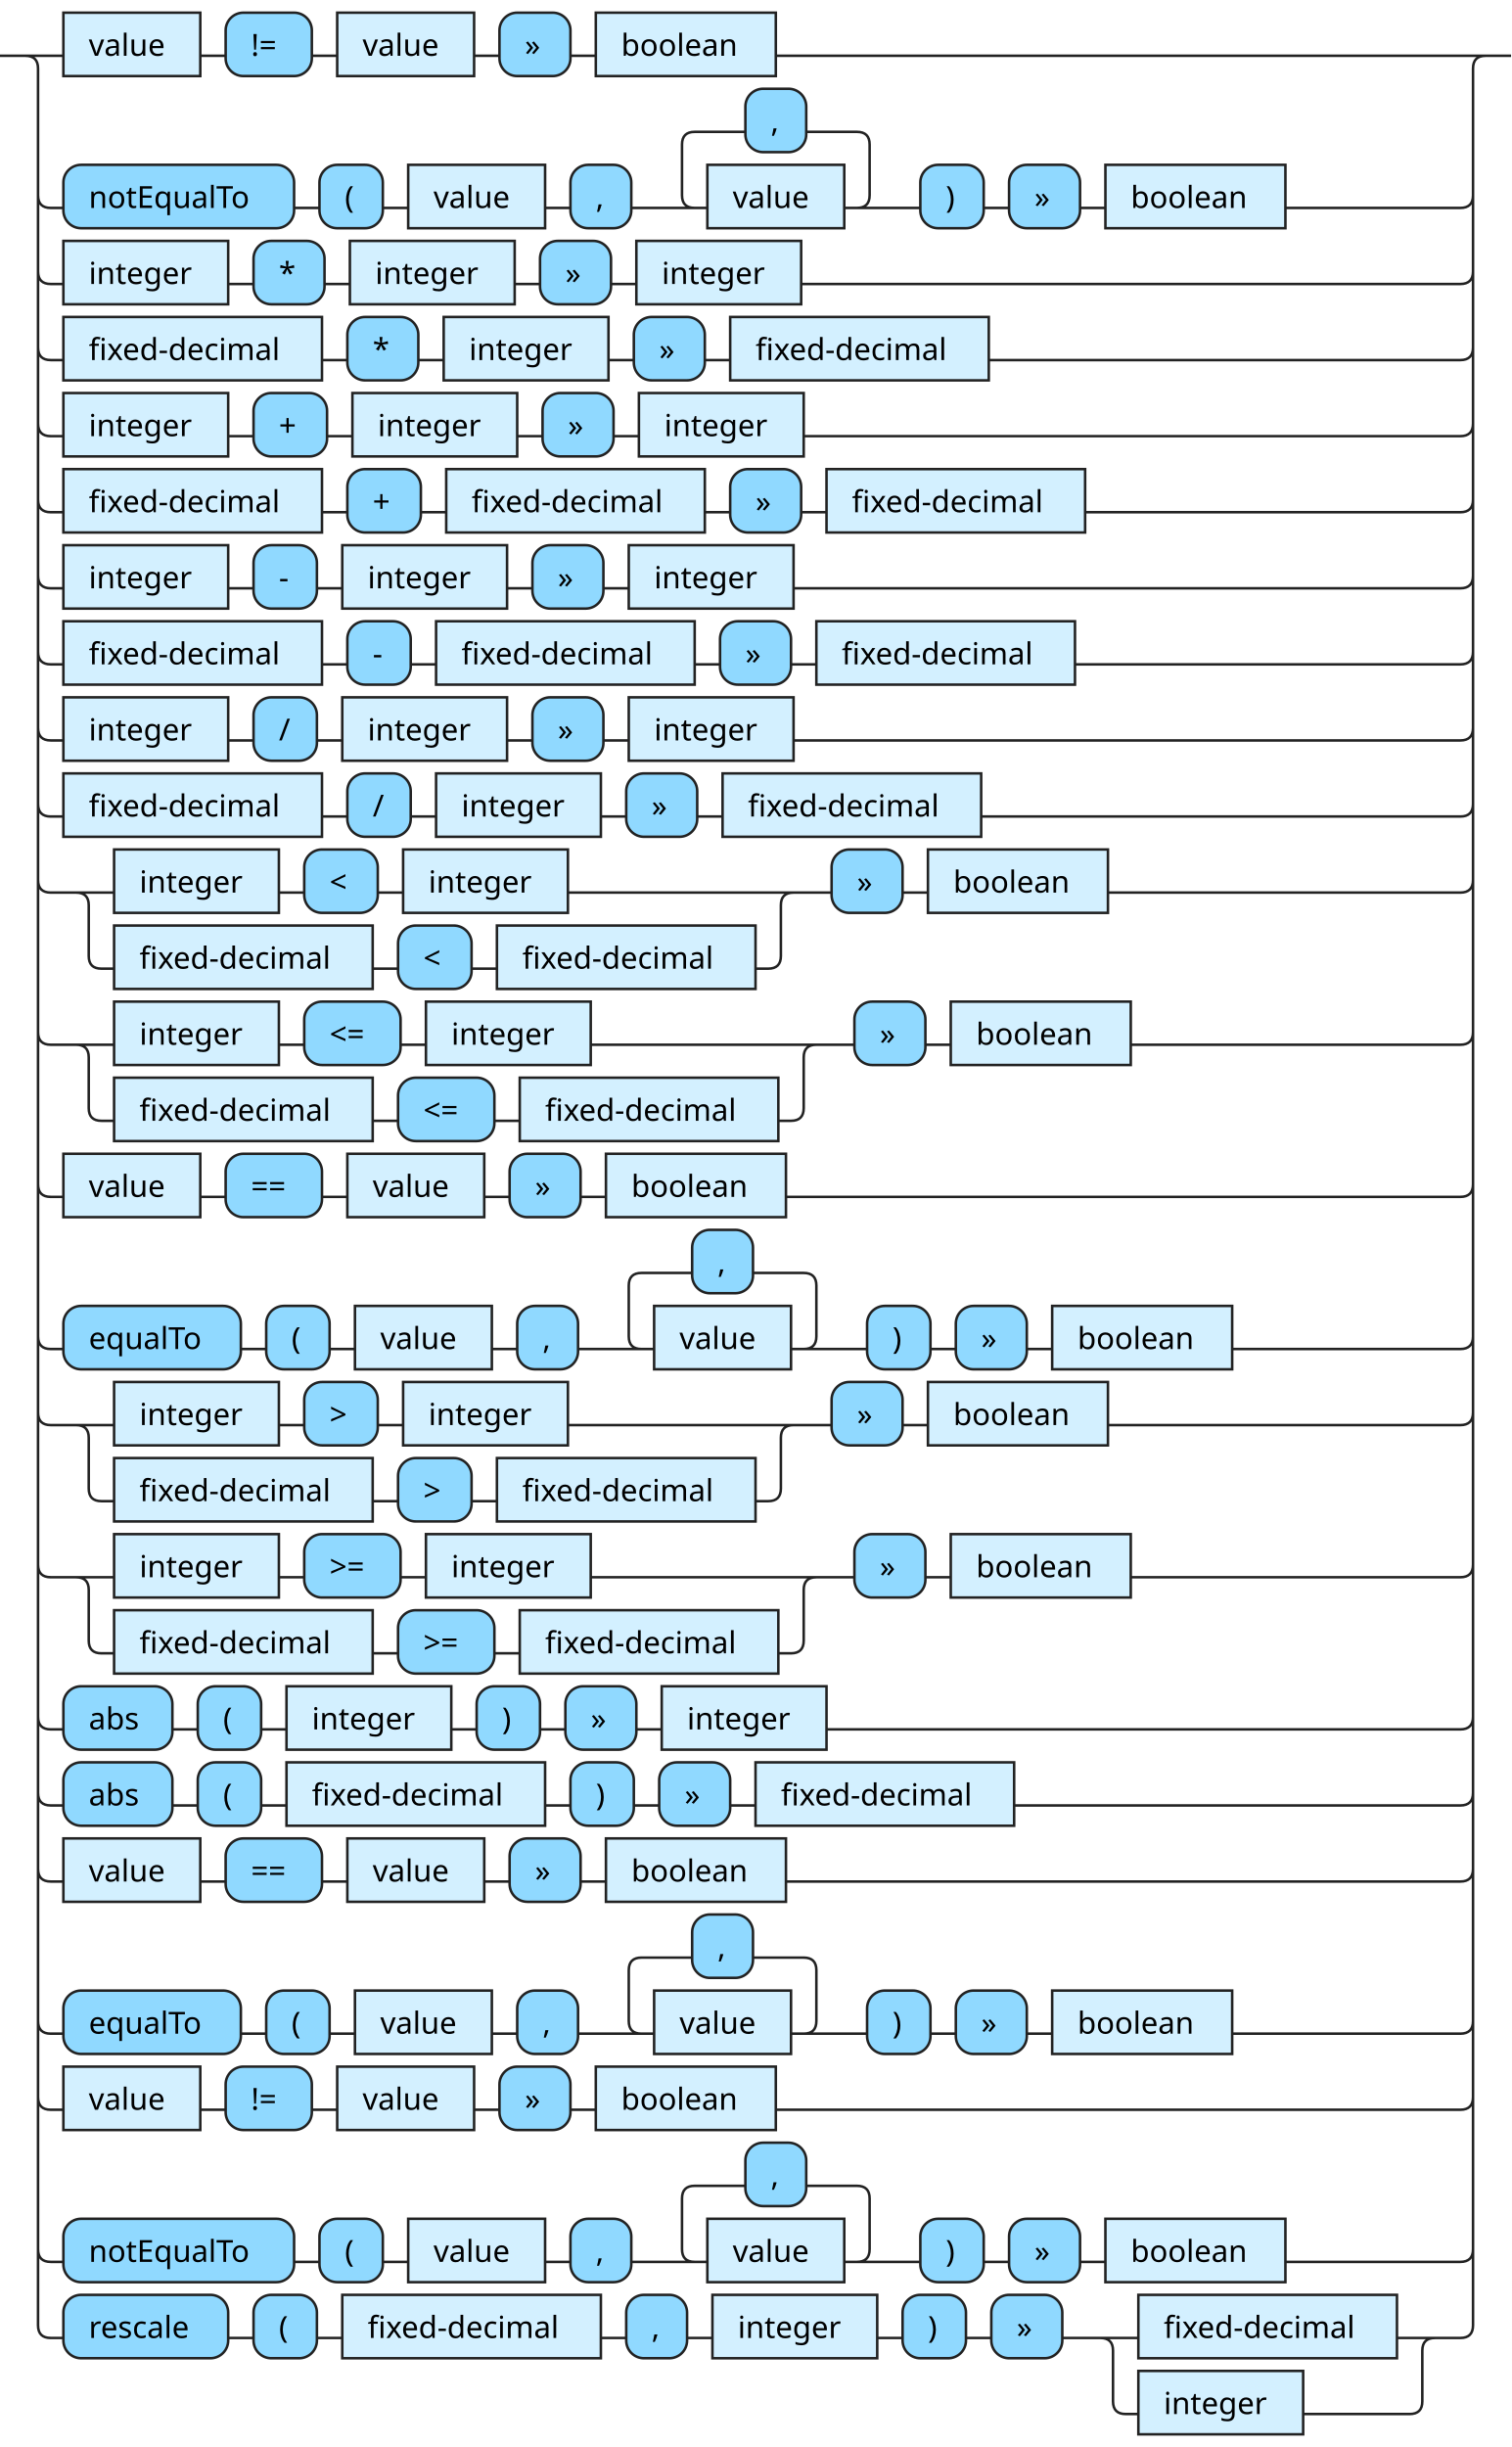
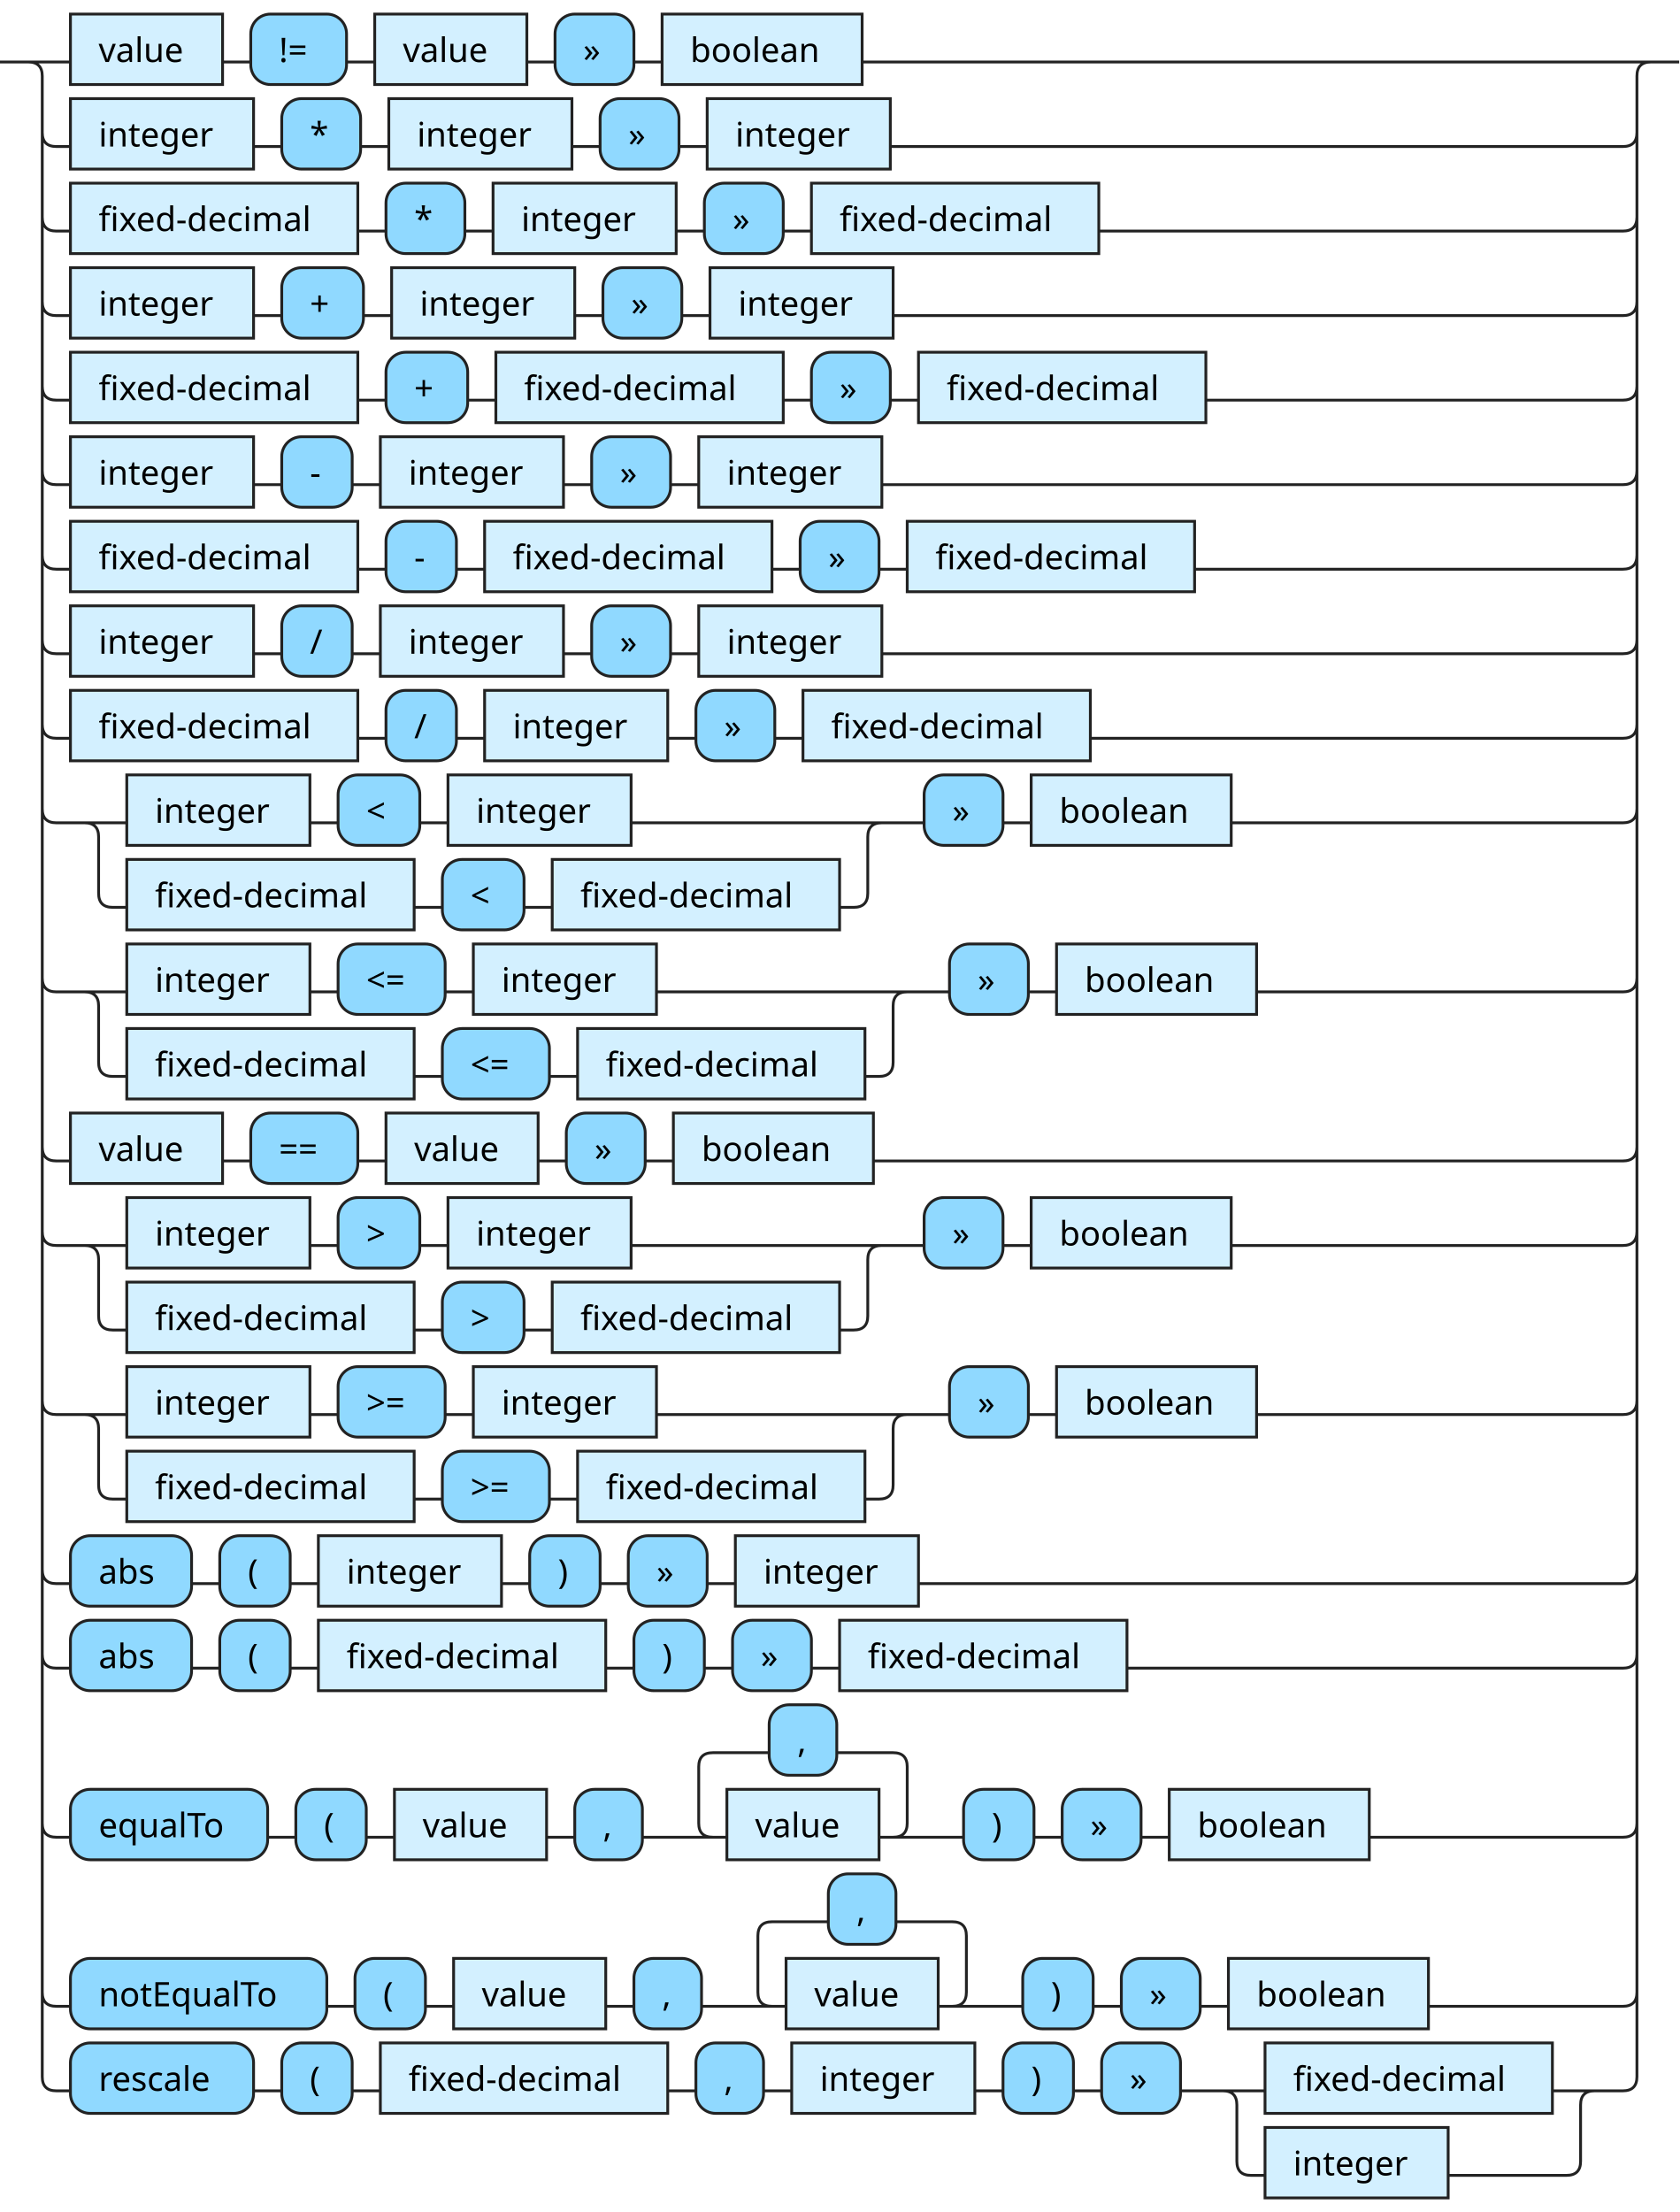
- <svg xmlns="http://www.w3.org/2000/svg" xmlns:xlink="http://www.w3.org/1999/xlink" version="1.1" width="596" height="965" viewbox="0 0 596 965">
+ <svg xmlns="http://www.w3.org/2000/svg" xmlns:xlink="http://www.w3.org/1999/xlink" version="1.1" width="596" height="785" viewbox="0 0 596 785">
  <defs>
    <style type="text/css">.c{fill:none;stroke:#222222;}.i{fill:#000000;font-family:Verdana,Sans-serif;font-size:12px;}.l{fill:#90d9ff;stroke:#222222;}.r{fill:#d3f0ff;stroke:#222222;}</style>
  </defs>
-   <path class="c" d="M0 22h25m54 0h10m34 0h10m54 0h10m28 0h10m71 0h285m-576 55q0 5 5 5h5m91 0h10m25 0h10m54 0h10m24 0h30m-5 0q-5 0-5-5v-20q0-5 5-5h20m24 0h20q5 0 5 5v20q0 5-5 5m-5 0h30m25 0h10m28 0h10m71 0h69q5 0 5-5m-566 30q0 5 5 5h5m65 0h10m28 0h10m65 0h10m28 0h10m65 0h260q5 0 5-5m-566 30q0 5 5 5h5m102 0h10m28 0h10m65 0h10m28 0h10m102 0h186q5 0 5-5m-566 30q0 5 5 5h5m65 0h10m29 0h10m65 0h10m28 0h10m65 0h259q5 0 5-5m-566 30q0 5 5 5h5m102 0h10m29 0h10m102 0h10m28 0h10m102 0h148q5 0 5-5m-566 30q0 5 5 5h5m65 0h10m25 0h10m65 0h10m28 0h10m65 0h263q5 0 5-5m-566 30q0 5 5 5h5m102 0h10m25 0h10m102 0h10m28 0h10m102 0h152q5 0 5-5m-566 30q0 5 5 5h5m65 0h10m25 0h10m65 0h10m28 0h10m65 0h263q5 0 5-5m-566 30q0 5 5 5h5m102 0h10m25 0h10m65 0h10m28 0h10m102 0h189q5 0 5-5m-566 30q0 5 5 5h25m65 0h10m29 0h10m65 0h94m-288 0q5 0 5 5v20q0 5 5 5h5m102 0h10m29 0h10m102 0h5q5 0 5-5v-20q0-5 5-5m5 0h10m28 0h10m71 0h139q5 0 5-5m-566 60q0 5 5 5h25m65 0h10m38 0h10m65 0h94m-297 0q5 0 5 5v20q0 5 5 5h5m102 0h10m38 0h10m102 0h5q5 0 5-5v-20q0-5 5-5m5 0h10m28 0h10m71 0h130q5 0 5-5m-566 60q0 5 5 5h5m54 0h10m38 0h10m54 0h10m28 0h10m71 0h266q5 0 5-5m-566 60q0 5 5 5h5m70 0h10m25 0h10m54 0h10m24 0h30m-5 0q-5 0-5-5v-20q0-5 5-5h20m24 0h20q5 0 5 5v20q0 5-5 5m-5 0h30m25 0h10m28 0h10m71 0h90q5 0 5-5m-566 30q0 5 5 5h25m65 0h10m29 0h10m65 0h94m-288 0q5 0 5 5v20q0 5 5 5h5m102 0h10m29 0h10m102 0h5q5 0 5-5v-20q0-5 5-5m5 0h10m28 0h10m71 0h139q5 0 5-5m-566 60q0 5 5 5h25m65 0h10m38 0h10m65 0h94m-297 0q5 0 5 5v20q0 5 5 5h5m102 0h10m38 0h10m102 0h5q5 0 5-5v-20q0-5 5-5m5 0h10m28 0h10m71 0h130q5 0 5-5m-566 60q0 5 5 5h5m43 0h10m25 0h10m65 0h10m25 0h10m28 0h10m65 0h250q5 0 5-5m-566 30q0 5 5 5h5m43 0h10m25 0h10m102 0h10m25 0h10m28 0h10m102 0h176q5 0 5-5m-566 30q0 5 5 5h5m54 0h10m38 0h10m54 0h10m28 0h10m71 0h266q5 0 5-5m-566 60q0 5 5 5h5m70 0h10m25 0h10m54 0h10m24 0h30m-5 0q-5 0-5-5v-20q0-5 5-5h20m24 0h20q5 0 5 5v20q0 5-5 5m-5 0h30m25 0h10m28 0h10m71 0h90q5 0 5-5m-566 30q0 5 5 5h5m54 0h10m34 0h10m54 0h10m28 0h10m71 0h270q5 0 5-5m-566 60q0 5 5 5h5m91 0h10m25 0h10m54 0h10m24 0h30m-5 0q-5 0-5-5v-20q0-5 5-5h20m24 0h20q5 0 5 5v20q0 5-5 5m-5 0h30m25 0h10m28 0h10m71 0h69q5 0 5-5m-571-865q5 0 5 5v890q0 5 5 5h5m65 0h10m25 0h10m102 0h10m24 0h10m65 0h10m25 0h10m28 0h30m102 0h20m-137 0q5 0 5 5v20q0 5 5 5h5m65 0h42q5 0 5-5v-20q0-5 5-5m5 0h5q5 0 5-5v-890q0-5 5-5m5 0h5" />
+   <path class="c" d="M0 22h25m54 0h10m34 0h10m54 0h10m28 0h10m71 0h285m-576 25q0 5 5 5h5m65 0h10m28 0h10m65 0h10m28 0h10m65 0h260q5 0 5-5m-566 30q0 5 5 5h5m102 0h10m28 0h10m65 0h10m28 0h10m102 0h186q5 0 5-5m-566 30q0 5 5 5h5m65 0h10m29 0h10m65 0h10m28 0h10m65 0h259q5 0 5-5m-566 30q0 5 5 5h5m102 0h10m29 0h10m102 0h10m28 0h10m102 0h148q5 0 5-5m-566 30q0 5 5 5h5m65 0h10m25 0h10m65 0h10m28 0h10m65 0h263q5 0 5-5m-566 30q0 5 5 5h5m102 0h10m25 0h10m102 0h10m28 0h10m102 0h152q5 0 5-5m-566 30q0 5 5 5h5m65 0h10m25 0h10m65 0h10m28 0h10m65 0h263q5 0 5-5m-566 30q0 5 5 5h5m102 0h10m25 0h10m65 0h10m28 0h10m102 0h189q5 0 5-5m-566 30q0 5 5 5h25m65 0h10m29 0h10m65 0h94m-288 0q5 0 5 5v20q0 5 5 5h5m102 0h10m29 0h10m102 0h5q5 0 5-5v-20q0-5 5-5m5 0h10m28 0h10m71 0h139q5 0 5-5m-566 60q0 5 5 5h25m65 0h10m38 0h10m65 0h94m-297 0q5 0 5 5v20q0 5 5 5h5m102 0h10m38 0h10m102 0h5q5 0 5-5v-20q0-5 5-5m5 0h10m28 0h10m71 0h130q5 0 5-5m-566 60q0 5 5 5h5m54 0h10m38 0h10m54 0h10m28 0h10m71 0h266q5 0 5-5m-566 30q0 5 5 5h25m65 0h10m29 0h10m65 0h94m-288 0q5 0 5 5v20q0 5 5 5h5m102 0h10m29 0h10m102 0h5q5 0 5-5v-20q0-5 5-5m5 0h10m28 0h10m71 0h139q5 0 5-5m-566 60q0 5 5 5h25m65 0h10m38 0h10m65 0h94m-297 0q5 0 5 5v20q0 5 5 5h5m102 0h10m38 0h10m102 0h5q5 0 5-5v-20q0-5 5-5m5 0h10m28 0h10m71 0h130q5 0 5-5m-566 60q0 5 5 5h5m43 0h10m25 0h10m65 0h10m25 0h10m28 0h10m65 0h250q5 0 5-5m-566 30q0 5 5 5h5m43 0h10m25 0h10m102 0h10m25 0h10m28 0h10m102 0h176q5 0 5-5m-566 60q0 5 5 5h5m70 0h10m25 0h10m54 0h10m24 0h30m-5 0q-5 0-5-5v-20q0-5 5-5h20m24 0h20q5 0 5 5v20q0 5-5 5m-5 0h30m25 0h10m28 0h10m71 0h90q5 0 5-5m-566 60q0 5 5 5h5m91 0h10m25 0h10m54 0h10m24 0h30m-5 0q-5 0-5-5v-20q0-5 5-5h20m24 0h20q5 0 5 5v20q0 5-5 5m-5 0h30m25 0h10m28 0h10m71 0h69q5 0 5-5m-571-685q5 0 5 5v710q0 5 5 5h5m65 0h10m25 0h10m102 0h10m24 0h10m65 0h10m25 0h10m28 0h30m102 0h20m-137 0q5 0 5 5v20q0 5 5 5h5m65 0h42q5 0 5-5v-20q0-5 5-5m5 0h5q5 0 5-5v-710q0-5 5-5m5 0h5" />
  <a xlink:href="#value">
    <rect class="r" x="25" y="5" width="54" height="25" />
    <text class="i" x="35" y="22">value</text>
  </a>
  <rect class="l" x="89" y="5" width="34" height="25" rx="7" />
  <text class="i" x="99" y="22">!=</text>
  <a xlink:href="#value">
    <rect class="r" x="133" y="5" width="54" height="25" />
    <text class="i" x="143" y="22">value</text>
  </a>
  <rect class="l" x="197" y="5" width="28" height="25" rx="7" />
  <text class="i" x="207" y="22">»</text>
  <a xlink:href="#boolean">
    <rect class="r" x="235" y="5" width="71" height="25" />
    <text class="i" x="245" y="22">boolean</text>
  </a>
-   <rect class="l" x="25" y="65" width="91" height="25" rx="7" />
-   <text class="i" x="35" y="82">notEqualTo</text>
-   <rect class="l" x="126" y="65" width="25" height="25" rx="7" />
-   <text class="i" x="136" y="82">(</text>
-   <a xlink:href="#value">
-     <rect class="r" x="161" y="65" width="54" height="25" />
-     <text class="i" x="171" y="82">value</text>
-   </a>
-   <rect class="l" x="225" y="65" width="24" height="25" rx="7" />
-   <text class="i" x="235" y="82">,</text>
-   <rect class="l" x="294" y="35" width="24" height="25" rx="7" />
-   <text class="i" x="304" y="52">,</text>
-   <a xlink:href="#value">
-     <rect class="r" x="279" y="65" width="54" height="25" />
-     <text class="i" x="289" y="82">value</text>
-   </a>
-   <rect class="l" x="363" y="65" width="25" height="25" rx="7" />
-   <text class="i" x="373" y="82">)</text>
-   <rect class="l" x="398" y="65" width="28" height="25" rx="7" />
-   <text class="i" x="408" y="82">»</text>
-   <a xlink:href="#boolean">
-     <rect class="r" x="436" y="65" width="71" height="25" />
-     <text class="i" x="446" y="82">boolean</text>
+   <a xlink:href="#integer">
+     <rect class="r" x="25" y="35" width="65" height="25" />
+     <text class="i" x="35" y="52">integer</text>
+   </a>
+   <rect class="l" x="100" y="35" width="28" height="25" rx="7" />
+   <text class="i" x="110" y="52">*</text>
+   <a xlink:href="#integer">
+     <rect class="r" x="138" y="35" width="65" height="25" />
+     <text class="i" x="148" y="52">integer</text>
+   </a>
+   <rect class="l" x="213" y="35" width="28" height="25" rx="7" />
+   <text class="i" x="223" y="52">»</text>
+   <a xlink:href="#integer">
+     <rect class="r" x="251" y="35" width="65" height="25" />
+     <text class="i" x="261" y="52">integer</text>
+   </a>
+   <a xlink:href="#fixed-decimal">
+     <rect class="r" x="25" y="65" width="102" height="25" />
+     <text class="i" x="35" y="82">fixed-decimal</text>
+   </a>
+   <rect class="l" x="137" y="65" width="28" height="25" rx="7" />
+   <text class="i" x="147" y="82">*</text>
+   <a xlink:href="#integer">
+     <rect class="r" x="175" y="65" width="65" height="25" />
+     <text class="i" x="185" y="82">integer</text>
+   </a>
+   <rect class="l" x="250" y="65" width="28" height="25" rx="7" />
+   <text class="i" x="260" y="82">»</text>
+   <a xlink:href="#fixed-decimal">
+     <rect class="r" x="288" y="65" width="102" height="25" />
+     <text class="i" x="298" y="82">fixed-decimal</text>
  </a>
  <a xlink:href="#integer">
    <rect class="r" x="25" y="95" width="65" height="25" />
    <text class="i" x="35" y="112">integer</text>
  </a>
-   <rect class="l" x="100" y="95" width="28" height="25" rx="7" />
-   <text class="i" x="110" y="112">*</text>
-   <a xlink:href="#integer">
-     <rect class="r" x="138" y="95" width="65" height="25" />
-     <text class="i" x="148" y="112">integer</text>
-   </a>
-   <rect class="l" x="213" y="95" width="28" height="25" rx="7" />
-   <text class="i" x="223" y="112">»</text>
-   <a xlink:href="#integer">
-     <rect class="r" x="251" y="95" width="65" height="25" />
-     <text class="i" x="261" y="112">integer</text>
+   <rect class="l" x="100" y="95" width="29" height="25" rx="7" />
+   <text class="i" x="110" y="112">+</text>
+   <a xlink:href="#integer">
+     <rect class="r" x="139" y="95" width="65" height="25" />
+     <text class="i" x="149" y="112">integer</text>
+   </a>
+   <rect class="l" x="214" y="95" width="28" height="25" rx="7" />
+   <text class="i" x="224" y="112">»</text>
+   <a xlink:href="#integer">
+     <rect class="r" x="252" y="95" width="65" height="25" />
+     <text class="i" x="262" y="112">integer</text>
  </a>
  <a xlink:href="#fixed-decimal">
    <rect class="r" x="25" y="125" width="102" height="25" />
    <text class="i" x="35" y="142">fixed-decimal</text>
  </a>
-   <rect class="l" x="137" y="125" width="28" height="25" rx="7" />
-   <text class="i" x="147" y="142">*</text>
-   <a xlink:href="#integer">
-     <rect class="r" x="175" y="125" width="65" height="25" />
-     <text class="i" x="185" y="142">integer</text>
-   </a>
-   <rect class="l" x="250" y="125" width="28" height="25" rx="7" />
-   <text class="i" x="260" y="142">»</text>
-   <a xlink:href="#fixed-decimal">
-     <rect class="r" x="288" y="125" width="102" height="25" />
-     <text class="i" x="298" y="142">fixed-decimal</text>
+   <rect class="l" x="137" y="125" width="29" height="25" rx="7" />
+   <text class="i" x="147" y="142">+</text>
+   <a xlink:href="#fixed-decimal">
+     <rect class="r" x="176" y="125" width="102" height="25" />
+     <text class="i" x="186" y="142">fixed-decimal</text>
+   </a>
+   <rect class="l" x="288" y="125" width="28" height="25" rx="7" />
+   <text class="i" x="298" y="142">»</text>
+   <a xlink:href="#fixed-decimal">
+     <rect class="r" x="326" y="125" width="102" height="25" />
+     <text class="i" x="336" y="142">fixed-decimal</text>
  </a>
  <a xlink:href="#integer">
    <rect class="r" x="25" y="155" width="65" height="25" />
    <text class="i" x="35" y="172">integer</text>
  </a>
-   <rect class="l" x="100" y="155" width="29" height="25" rx="7" />
-   <text class="i" x="110" y="172">+</text>
-   <a xlink:href="#integer">
-     <rect class="r" x="139" y="155" width="65" height="25" />
-     <text class="i" x="149" y="172">integer</text>
-   </a>
-   <rect class="l" x="214" y="155" width="28" height="25" rx="7" />
-   <text class="i" x="224" y="172">»</text>
-   <a xlink:href="#integer">
-     <rect class="r" x="252" y="155" width="65" height="25" />
-     <text class="i" x="262" y="172">integer</text>
+   <rect class="l" x="100" y="155" width="25" height="25" rx="7" />
+   <text class="i" x="110" y="172">-</text>
+   <a xlink:href="#integer">
+     <rect class="r" x="135" y="155" width="65" height="25" />
+     <text class="i" x="145" y="172">integer</text>
+   </a>
+   <rect class="l" x="210" y="155" width="28" height="25" rx="7" />
+   <text class="i" x="220" y="172">»</text>
+   <a xlink:href="#integer">
+     <rect class="r" x="248" y="155" width="65" height="25" />
+     <text class="i" x="258" y="172">integer</text>
  </a>
  <a xlink:href="#fixed-decimal">
    <rect class="r" x="25" y="185" width="102" height="25" />
    <text class="i" x="35" y="202">fixed-decimal</text>
  </a>
-   <rect class="l" x="137" y="185" width="29" height="25" rx="7" />
-   <text class="i" x="147" y="202">+</text>
-   <a xlink:href="#fixed-decimal">
-     <rect class="r" x="176" y="185" width="102" height="25" />
-     <text class="i" x="186" y="202">fixed-decimal</text>
-   </a>
-   <rect class="l" x="288" y="185" width="28" height="25" rx="7" />
-   <text class="i" x="298" y="202">»</text>
-   <a xlink:href="#fixed-decimal">
-     <rect class="r" x="326" y="185" width="102" height="25" />
-     <text class="i" x="336" y="202">fixed-decimal</text>
+   <rect class="l" x="137" y="185" width="25" height="25" rx="7" />
+   <text class="i" x="147" y="202">-</text>
+   <a xlink:href="#fixed-decimal">
+     <rect class="r" x="172" y="185" width="102" height="25" />
+     <text class="i" x="182" y="202">fixed-decimal</text>
+   </a>
+   <rect class="l" x="284" y="185" width="28" height="25" rx="7" />
+   <text class="i" x="294" y="202">»</text>
+   <a xlink:href="#fixed-decimal">
+     <rect class="r" x="322" y="185" width="102" height="25" />
+     <text class="i" x="332" y="202">fixed-decimal</text>
  </a>
  <a xlink:href="#integer">
    <rect class="r" x="25" y="215" width="65" height="25" />
    <text class="i" x="35" y="232">integer</text>
  </a>
  <rect class="l" x="100" y="215" width="25" height="25" rx="7" />
-   <text class="i" x="110" y="232">-</text>
+   <text class="i" x="110" y="232">/</text>
  <a xlink:href="#integer">
    <rect class="r" x="135" y="215" width="65" height="25" />
    <text class="i" x="145" y="232">integer</text>
  </a>
  <rect class="l" x="210" y="215" width="28" height="25" rx="7" />
  <text class="i" x="220" y="232">»</text>
  <a xlink:href="#integer">
    <rect class="r" x="248" y="215" width="65" height="25" />
    <text class="i" x="258" y="232">integer</text>
  </a>
  <a xlink:href="#fixed-decimal">
    <rect class="r" x="25" y="245" width="102" height="25" />
    <text class="i" x="35" y="262">fixed-decimal</text>
  </a>
  <rect class="l" x="137" y="245" width="25" height="25" rx="7" />
-   <text class="i" x="147" y="262">-</text>
-   <a xlink:href="#fixed-decimal">
-     <rect class="r" x="172" y="245" width="102" height="25" />
-     <text class="i" x="182" y="262">fixed-decimal</text>
-   </a>
-   <rect class="l" x="284" y="245" width="28" height="25" rx="7" />
-   <text class="i" x="294" y="262">»</text>
-   <a xlink:href="#fixed-decimal">
-     <rect class="r" x="322" y="245" width="102" height="25" />
-     <text class="i" x="332" y="262">fixed-decimal</text>
-   </a>
-   <a xlink:href="#integer">
-     <rect class="r" x="25" y="275" width="65" height="25" />
-     <text class="i" x="35" y="292">integer</text>
-   </a>
-   <rect class="l" x="100" y="275" width="25" height="25" rx="7" />
-   <text class="i" x="110" y="292">/</text>
-   <a xlink:href="#integer">
-     <rect class="r" x="135" y="275" width="65" height="25" />
-     <text class="i" x="145" y="292">integer</text>
-   </a>
-   <rect class="l" x="210" y="275" width="28" height="25" rx="7" />
-   <text class="i" x="220" y="292">»</text>
-   <a xlink:href="#integer">
-     <rect class="r" x="248" y="275" width="65" height="25" />
-     <text class="i" x="258" y="292">integer</text>
-   </a>
-   <a xlink:href="#fixed-decimal">
-     <rect class="r" x="25" y="305" width="102" height="25" />
-     <text class="i" x="35" y="322">fixed-decimal</text>
-   </a>
-   <rect class="l" x="137" y="305" width="25" height="25" rx="7" />
-   <text class="i" x="147" y="322">/</text>
-   <a xlink:href="#integer">
-     <rect class="r" x="172" y="305" width="65" height="25" />
-     <text class="i" x="182" y="322">integer</text>
-   </a>
-   <rect class="l" x="247" y="305" width="28" height="25" rx="7" />
-   <text class="i" x="257" y="322">»</text>
-   <a xlink:href="#fixed-decimal">
-     <rect class="r" x="285" y="305" width="102" height="25" />
-     <text class="i" x="295" y="322">fixed-decimal</text>
+   <text class="i" x="147" y="262">/</text>
+   <a xlink:href="#integer">
+     <rect class="r" x="172" y="245" width="65" height="25" />
+     <text class="i" x="182" y="262">integer</text>
+   </a>
+   <rect class="l" x="247" y="245" width="28" height="25" rx="7" />
+   <text class="i" x="257" y="262">»</text>
+   <a xlink:href="#fixed-decimal">
+     <rect class="r" x="285" y="245" width="102" height="25" />
+     <text class="i" x="295" y="262">fixed-decimal</text>
+   </a>
+   <a xlink:href="#integer">
+     <rect class="r" x="45" y="275" width="65" height="25" />
+     <text class="i" x="55" y="292">integer</text>
+   </a>
+   <rect class="l" x="120" y="275" width="29" height="25" rx="7" />
+   <text class="i" x="130" y="292">&lt;</text>
+   <a xlink:href="#integer">
+     <rect class="r" x="159" y="275" width="65" height="25" />
+     <text class="i" x="169" y="292">integer</text>
+   </a>
+   <a xlink:href="#fixed-decimal">
+     <rect class="r" x="45" y="305" width="102" height="25" />
+     <text class="i" x="55" y="322">fixed-decimal</text>
+   </a>
+   <rect class="l" x="157" y="305" width="29" height="25" rx="7" />
+   <text class="i" x="167" y="322">&lt;</text>
+   <a xlink:href="#fixed-decimal">
+     <rect class="r" x="196" y="305" width="102" height="25" />
+     <text class="i" x="206" y="322">fixed-decimal</text>
+   </a>
+   <rect class="l" x="328" y="275" width="28" height="25" rx="7" />
+   <text class="i" x="338" y="292">»</text>
+   <a xlink:href="#boolean">
+     <rect class="r" x="366" y="275" width="71" height="25" />
+     <text class="i" x="376" y="292">boolean</text>
  </a>
  <a xlink:href="#integer">
    <rect class="r" x="45" y="335" width="65" height="25" />
    <text class="i" x="55" y="352">integer</text>
  </a>
-   <rect class="l" x="120" y="335" width="29" height="25" rx="7" />
-   <text class="i" x="130" y="352">&lt;</text>
-   <a xlink:href="#integer">
-     <rect class="r" x="159" y="335" width="65" height="25" />
-     <text class="i" x="169" y="352">integer</text>
+   <rect class="l" x="120" y="335" width="38" height="25" rx="7" />
+   <text class="i" x="130" y="352">&lt;=</text>
+   <a xlink:href="#integer">
+     <rect class="r" x="168" y="335" width="65" height="25" />
+     <text class="i" x="178" y="352">integer</text>
  </a>
  <a xlink:href="#fixed-decimal">
    <rect class="r" x="45" y="365" width="102" height="25" />
    <text class="i" x="55" y="382">fixed-decimal</text>
  </a>
-   <rect class="l" x="157" y="365" width="29" height="25" rx="7" />
-   <text class="i" x="167" y="382">&lt;</text>
-   <a xlink:href="#fixed-decimal">
-     <rect class="r" x="196" y="365" width="102" height="25" />
-     <text class="i" x="206" y="382">fixed-decimal</text>
-   </a>
-   <rect class="l" x="328" y="335" width="28" height="25" rx="7" />
-   <text class="i" x="338" y="352">»</text>
-   <a xlink:href="#boolean">
-     <rect class="r" x="366" y="335" width="71" height="25" />
-     <text class="i" x="376" y="352">boolean</text>
-   </a>
-   <a xlink:href="#integer">
-     <rect class="r" x="45" y="395" width="65" height="25" />
-     <text class="i" x="55" y="412">integer</text>
-   </a>
-   <rect class="l" x="120" y="395" width="38" height="25" rx="7" />
-   <text class="i" x="130" y="412">&lt;=</text>
-   <a xlink:href="#integer">
-     <rect class="r" x="168" y="395" width="65" height="25" />
-     <text class="i" x="178" y="412">integer</text>
-   </a>
-   <a xlink:href="#fixed-decimal">
-     <rect class="r" x="45" y="425" width="102" height="25" />
-     <text class="i" x="55" y="442">fixed-decimal</text>
-   </a>
-   <rect class="l" x="157" y="425" width="38" height="25" rx="7" />
-   <text class="i" x="167" y="442">&lt;=</text>
-   <a xlink:href="#fixed-decimal">
-     <rect class="r" x="205" y="425" width="102" height="25" />
-     <text class="i" x="215" y="442">fixed-decimal</text>
-   </a>
-   <rect class="l" x="337" y="395" width="28" height="25" rx="7" />
-   <text class="i" x="347" y="412">»</text>
-   <a xlink:href="#boolean">
-     <rect class="r" x="375" y="395" width="71" height="25" />
-     <text class="i" x="385" y="412">boolean</text>
-   </a>
-   <a xlink:href="#value">
-     <rect class="r" x="25" y="455" width="54" height="25" />
-     <text class="i" x="35" y="472">value</text>
-   </a>
-   <rect class="l" x="89" y="455" width="38" height="25" rx="7" />
-   <text class="i" x="99" y="472">==</text>
-   <a xlink:href="#value">
-     <rect class="r" x="137" y="455" width="54" height="25" />
-     <text class="i" x="147" y="472">value</text>
-   </a>
-   <rect class="l" x="201" y="455" width="28" height="25" rx="7" />
-   <text class="i" x="211" y="472">»</text>
-   <a xlink:href="#boolean">
-     <rect class="r" x="239" y="455" width="71" height="25" />
-     <text class="i" x="249" y="472">boolean</text>
-   </a>
-   <rect class="l" x="25" y="515" width="70" height="25" rx="7" />
-   <text class="i" x="35" y="532">equalTo</text>
-   <rect class="l" x="105" y="515" width="25" height="25" rx="7" />
-   <text class="i" x="115" y="532">(</text>
-   <a xlink:href="#value">
-     <rect class="r" x="140" y="515" width="54" height="25" />
-     <text class="i" x="150" y="532">value</text>
-   </a>
-   <rect class="l" x="204" y="515" width="24" height="25" rx="7" />
-   <text class="i" x="214" y="532">,</text>
-   <rect class="l" x="273" y="485" width="24" height="25" rx="7" />
-   <text class="i" x="283" y="502">,</text>
-   <a xlink:href="#value">
-     <rect class="r" x="258" y="515" width="54" height="25" />
-     <text class="i" x="268" y="532">value</text>
-   </a>
-   <rect class="l" x="342" y="515" width="25" height="25" rx="7" />
-   <text class="i" x="352" y="532">)</text>
-   <rect class="l" x="377" y="515" width="28" height="25" rx="7" />
-   <text class="i" x="387" y="532">»</text>
-   <a xlink:href="#boolean">
-     <rect class="r" x="415" y="515" width="71" height="25" />
-     <text class="i" x="425" y="532">boolean</text>
-   </a>
-   <a xlink:href="#integer">
-     <rect class="r" x="45" y="545" width="65" height="25" />
-     <text class="i" x="55" y="562">integer</text>
-   </a>
-   <rect class="l" x="120" y="545" width="29" height="25" rx="7" />
-   <text class="i" x="130" y="562">&gt;</text>
-   <a xlink:href="#integer">
-     <rect class="r" x="159" y="545" width="65" height="25" />
-     <text class="i" x="169" y="562">integer</text>
-   </a>
-   <a xlink:href="#fixed-decimal">
-     <rect class="r" x="45" y="575" width="102" height="25" />
-     <text class="i" x="55" y="592">fixed-decimal</text>
-   </a>
-   <rect class="l" x="157" y="575" width="29" height="25" rx="7" />
-   <text class="i" x="167" y="592">&gt;</text>
-   <a xlink:href="#fixed-decimal">
-     <rect class="r" x="196" y="575" width="102" height="25" />
-     <text class="i" x="206" y="592">fixed-decimal</text>
-   </a>
-   <rect class="l" x="328" y="545" width="28" height="25" rx="7" />
-   <text class="i" x="338" y="562">»</text>
-   <a xlink:href="#boolean">
-     <rect class="r" x="366" y="545" width="71" height="25" />
-     <text class="i" x="376" y="562">boolean</text>
-   </a>
-   <a xlink:href="#integer">
-     <rect class="r" x="45" y="605" width="65" height="25" />
-     <text class="i" x="55" y="622">integer</text>
-   </a>
-   <rect class="l" x="120" y="605" width="38" height="25" rx="7" />
-   <text class="i" x="130" y="622">&gt;=</text>
-   <a xlink:href="#integer">
-     <rect class="r" x="168" y="605" width="65" height="25" />
-     <text class="i" x="178" y="622">integer</text>
-   </a>
-   <a xlink:href="#fixed-decimal">
-     <rect class="r" x="45" y="635" width="102" height="25" />
-     <text class="i" x="55" y="652">fixed-decimal</text>
-   </a>
-   <rect class="l" x="157" y="635" width="38" height="25" rx="7" />
-   <text class="i" x="167" y="652">&gt;=</text>
-   <a xlink:href="#fixed-decimal">
-     <rect class="r" x="205" y="635" width="102" height="25" />
-     <text class="i" x="215" y="652">fixed-decimal</text>
-   </a>
-   <rect class="l" x="337" y="605" width="28" height="25" rx="7" />
-   <text class="i" x="347" y="622">»</text>
-   <a xlink:href="#boolean">
-     <rect class="r" x="375" y="605" width="71" height="25" />
-     <text class="i" x="385" y="622">boolean</text>
-   </a>
-   <rect class="l" x="25" y="665" width="43" height="25" rx="7" />
-   <text class="i" x="35" y="682">abs</text>
-   <rect class="l" x="78" y="665" width="25" height="25" rx="7" />
-   <text class="i" x="88" y="682">(</text>
-   <a xlink:href="#integer">
-     <rect class="r" x="113" y="665" width="65" height="25" />
-     <text class="i" x="123" y="682">integer</text>
-   </a>
-   <rect class="l" x="188" y="665" width="25" height="25" rx="7" />
-   <text class="i" x="198" y="682">)</text>
-   <rect class="l" x="223" y="665" width="28" height="25" rx="7" />
-   <text class="i" x="233" y="682">»</text>
-   <a xlink:href="#integer">
-     <rect class="r" x="261" y="665" width="65" height="25" />
-     <text class="i" x="271" y="682">integer</text>
-   </a>
-   <rect class="l" x="25" y="695" width="43" height="25" rx="7" />
-   <text class="i" x="35" y="712">abs</text>
-   <rect class="l" x="78" y="695" width="25" height="25" rx="7" />
-   <text class="i" x="88" y="712">(</text>
-   <a xlink:href="#fixed-decimal">
-     <rect class="r" x="113" y="695" width="102" height="25" />
-     <text class="i" x="123" y="712">fixed-decimal</text>
-   </a>
-   <rect class="l" x="225" y="695" width="25" height="25" rx="7" />
-   <text class="i" x="235" y="712">)</text>
-   <rect class="l" x="260" y="695" width="28" height="25" rx="7" />
-   <text class="i" x="270" y="712">»</text>
-   <a xlink:href="#fixed-decimal">
-     <rect class="r" x="298" y="695" width="102" height="25" />
-     <text class="i" x="308" y="712">fixed-decimal</text>
-   </a>
-   <a xlink:href="#value">
-     <rect class="r" x="25" y="725" width="54" height="25" />
-     <text class="i" x="35" y="742">value</text>
-   </a>
-   <rect class="l" x="89" y="725" width="38" height="25" rx="7" />
-   <text class="i" x="99" y="742">==</text>
-   <a xlink:href="#value">
-     <rect class="r" x="137" y="725" width="54" height="25" />
-     <text class="i" x="147" y="742">value</text>
-   </a>
-   <rect class="l" x="201" y="725" width="28" height="25" rx="7" />
-   <text class="i" x="211" y="742">»</text>
-   <a xlink:href="#boolean">
-     <rect class="r" x="239" y="725" width="71" height="25" />
-     <text class="i" x="249" y="742">boolean</text>
-   </a>
-   <rect class="l" x="25" y="785" width="70" height="25" rx="7" />
-   <text class="i" x="35" y="802">equalTo</text>
-   <rect class="l" x="105" y="785" width="25" height="25" rx="7" />
-   <text class="i" x="115" y="802">(</text>
-   <a xlink:href="#value">
-     <rect class="r" x="140" y="785" width="54" height="25" />
-     <text class="i" x="150" y="802">value</text>
-   </a>
-   <rect class="l" x="204" y="785" width="24" height="25" rx="7" />
-   <text class="i" x="214" y="802">,</text>
-   <rect class="l" x="273" y="755" width="24" height="25" rx="7" />
-   <text class="i" x="283" y="772">,</text>
-   <a xlink:href="#value">
-     <rect class="r" x="258" y="785" width="54" height="25" />
-     <text class="i" x="268" y="802">value</text>
-   </a>
-   <rect class="l" x="342" y="785" width="25" height="25" rx="7" />
-   <text class="i" x="352" y="802">)</text>
-   <rect class="l" x="377" y="785" width="28" height="25" rx="7" />
-   <text class="i" x="387" y="802">»</text>
-   <a xlink:href="#boolean">
-     <rect class="r" x="415" y="785" width="71" height="25" />
-     <text class="i" x="425" y="802">boolean</text>
-   </a>
-   <a xlink:href="#value">
-     <rect class="r" x="25" y="815" width="54" height="25" />
-     <text class="i" x="35" y="832">value</text>
-   </a>
-   <rect class="l" x="89" y="815" width="34" height="25" rx="7" />
-   <text class="i" x="99" y="832">!=</text>
-   <a xlink:href="#value">
-     <rect class="r" x="133" y="815" width="54" height="25" />
-     <text class="i" x="143" y="832">value</text>
-   </a>
-   <rect class="l" x="197" y="815" width="28" height="25" rx="7" />
-   <text class="i" x="207" y="832">»</text>
-   <a xlink:href="#boolean">
-     <rect class="r" x="235" y="815" width="71" height="25" />
-     <text class="i" x="245" y="832">boolean</text>
-   </a>
-   <rect class="l" x="25" y="875" width="91" height="25" rx="7" />
-   <text class="i" x="35" y="892">notEqualTo</text>
-   <rect class="l" x="126" y="875" width="25" height="25" rx="7" />
-   <text class="i" x="136" y="892">(</text>
-   <a xlink:href="#value">
-     <rect class="r" x="161" y="875" width="54" height="25" />
-     <text class="i" x="171" y="892">value</text>
-   </a>
-   <rect class="l" x="225" y="875" width="24" height="25" rx="7" />
-   <text class="i" x="235" y="892">,</text>
-   <rect class="l" x="294" y="845" width="24" height="25" rx="7" />
-   <text class="i" x="304" y="862">,</text>
-   <a xlink:href="#value">
-     <rect class="r" x="279" y="875" width="54" height="25" />
-     <text class="i" x="289" y="892">value</text>
-   </a>
-   <rect class="l" x="363" y="875" width="25" height="25" rx="7" />
-   <text class="i" x="373" y="892">)</text>
-   <rect class="l" x="398" y="875" width="28" height="25" rx="7" />
-   <text class="i" x="408" y="892">»</text>
-   <a xlink:href="#boolean">
-     <rect class="r" x="436" y="875" width="71" height="25" />
-     <text class="i" x="446" y="892">boolean</text>
-   </a>
-   <rect class="l" x="25" y="905" width="65" height="25" rx="7" />
-   <text class="i" x="35" y="922">rescale</text>
-   <rect class="l" x="100" y="905" width="25" height="25" rx="7" />
-   <text class="i" x="110" y="922">(</text>
-   <a xlink:href="#fixed-decimal">
-     <rect class="r" x="135" y="905" width="102" height="25" />
-     <text class="i" x="145" y="922">fixed-decimal</text>
-   </a>
-   <rect class="l" x="247" y="905" width="24" height="25" rx="7" />
-   <text class="i" x="257" y="922">,</text>
-   <a xlink:href="#integer">
-     <rect class="r" x="281" y="905" width="65" height="25" />
-     <text class="i" x="291" y="922">integer</text>
-   </a>
-   <rect class="l" x="356" y="905" width="25" height="25" rx="7" />
-   <text class="i" x="366" y="922">)</text>
-   <rect class="l" x="391" y="905" width="28" height="25" rx="7" />
-   <text class="i" x="401" y="922">»</text>
-   <a xlink:href="#fixed-decimal">
-     <rect class="r" x="449" y="905" width="102" height="25" />
-     <text class="i" x="459" y="922">fixed-decimal</text>
-   </a>
-   <a xlink:href="#integer">
-     <rect class="r" x="449" y="935" width="65" height="25" />
-     <text class="i" x="459" y="952">integer</text>
+   <rect class="l" x="157" y="365" width="38" height="25" rx="7" />
+   <text class="i" x="167" y="382">&lt;=</text>
+   <a xlink:href="#fixed-decimal">
+     <rect class="r" x="205" y="365" width="102" height="25" />
+     <text class="i" x="215" y="382">fixed-decimal</text>
+   </a>
+   <rect class="l" x="337" y="335" width="28" height="25" rx="7" />
+   <text class="i" x="347" y="352">»</text>
+   <a xlink:href="#boolean">
+     <rect class="r" x="375" y="335" width="71" height="25" />
+     <text class="i" x="385" y="352">boolean</text>
+   </a>
+   <a xlink:href="#value">
+     <rect class="r" x="25" y="395" width="54" height="25" />
+     <text class="i" x="35" y="412">value</text>
+   </a>
+   <rect class="l" x="89" y="395" width="38" height="25" rx="7" />
+   <text class="i" x="99" y="412">==</text>
+   <a xlink:href="#value">
+     <rect class="r" x="137" y="395" width="54" height="25" />
+     <text class="i" x="147" y="412">value</text>
+   </a>
+   <rect class="l" x="201" y="395" width="28" height="25" rx="7" />
+   <text class="i" x="211" y="412">»</text>
+   <a xlink:href="#boolean">
+     <rect class="r" x="239" y="395" width="71" height="25" />
+     <text class="i" x="249" y="412">boolean</text>
+   </a>
+   <a xlink:href="#integer">
+     <rect class="r" x="45" y="425" width="65" height="25" />
+     <text class="i" x="55" y="442">integer</text>
+   </a>
+   <rect class="l" x="120" y="425" width="29" height="25" rx="7" />
+   <text class="i" x="130" y="442">&gt;</text>
+   <a xlink:href="#integer">
+     <rect class="r" x="159" y="425" width="65" height="25" />
+     <text class="i" x="169" y="442">integer</text>
+   </a>
+   <a xlink:href="#fixed-decimal">
+     <rect class="r" x="45" y="455" width="102" height="25" />
+     <text class="i" x="55" y="472">fixed-decimal</text>
+   </a>
+   <rect class="l" x="157" y="455" width="29" height="25" rx="7" />
+   <text class="i" x="167" y="472">&gt;</text>
+   <a xlink:href="#fixed-decimal">
+     <rect class="r" x="196" y="455" width="102" height="25" />
+     <text class="i" x="206" y="472">fixed-decimal</text>
+   </a>
+   <rect class="l" x="328" y="425" width="28" height="25" rx="7" />
+   <text class="i" x="338" y="442">»</text>
+   <a xlink:href="#boolean">
+     <rect class="r" x="366" y="425" width="71" height="25" />
+     <text class="i" x="376" y="442">boolean</text>
+   </a>
+   <a xlink:href="#integer">
+     <rect class="r" x="45" y="485" width="65" height="25" />
+     <text class="i" x="55" y="502">integer</text>
+   </a>
+   <rect class="l" x="120" y="485" width="38" height="25" rx="7" />
+   <text class="i" x="130" y="502">&gt;=</text>
+   <a xlink:href="#integer">
+     <rect class="r" x="168" y="485" width="65" height="25" />
+     <text class="i" x="178" y="502">integer</text>
+   </a>
+   <a xlink:href="#fixed-decimal">
+     <rect class="r" x="45" y="515" width="102" height="25" />
+     <text class="i" x="55" y="532">fixed-decimal</text>
+   </a>
+   <rect class="l" x="157" y="515" width="38" height="25" rx="7" />
+   <text class="i" x="167" y="532">&gt;=</text>
+   <a xlink:href="#fixed-decimal">
+     <rect class="r" x="205" y="515" width="102" height="25" />
+     <text class="i" x="215" y="532">fixed-decimal</text>
+   </a>
+   <rect class="l" x="337" y="485" width="28" height="25" rx="7" />
+   <text class="i" x="347" y="502">»</text>
+   <a xlink:href="#boolean">
+     <rect class="r" x="375" y="485" width="71" height="25" />
+     <text class="i" x="385" y="502">boolean</text>
+   </a>
+   <rect class="l" x="25" y="545" width="43" height="25" rx="7" />
+   <text class="i" x="35" y="562">abs</text>
+   <rect class="l" x="78" y="545" width="25" height="25" rx="7" />
+   <text class="i" x="88" y="562">(</text>
+   <a xlink:href="#integer">
+     <rect class="r" x="113" y="545" width="65" height="25" />
+     <text class="i" x="123" y="562">integer</text>
+   </a>
+   <rect class="l" x="188" y="545" width="25" height="25" rx="7" />
+   <text class="i" x="198" y="562">)</text>
+   <rect class="l" x="223" y="545" width="28" height="25" rx="7" />
+   <text class="i" x="233" y="562">»</text>
+   <a xlink:href="#integer">
+     <rect class="r" x="261" y="545" width="65" height="25" />
+     <text class="i" x="271" y="562">integer</text>
+   </a>
+   <rect class="l" x="25" y="575" width="43" height="25" rx="7" />
+   <text class="i" x="35" y="592">abs</text>
+   <rect class="l" x="78" y="575" width="25" height="25" rx="7" />
+   <text class="i" x="88" y="592">(</text>
+   <a xlink:href="#fixed-decimal">
+     <rect class="r" x="113" y="575" width="102" height="25" />
+     <text class="i" x="123" y="592">fixed-decimal</text>
+   </a>
+   <rect class="l" x="225" y="575" width="25" height="25" rx="7" />
+   <text class="i" x="235" y="592">)</text>
+   <rect class="l" x="260" y="575" width="28" height="25" rx="7" />
+   <text class="i" x="270" y="592">»</text>
+   <a xlink:href="#fixed-decimal">
+     <rect class="r" x="298" y="575" width="102" height="25" />
+     <text class="i" x="308" y="592">fixed-decimal</text>
+   </a>
+   <rect class="l" x="25" y="635" width="70" height="25" rx="7" />
+   <text class="i" x="35" y="652">equalTo</text>
+   <rect class="l" x="105" y="635" width="25" height="25" rx="7" />
+   <text class="i" x="115" y="652">(</text>
+   <a xlink:href="#value">
+     <rect class="r" x="140" y="635" width="54" height="25" />
+     <text class="i" x="150" y="652">value</text>
+   </a>
+   <rect class="l" x="204" y="635" width="24" height="25" rx="7" />
+   <text class="i" x="214" y="652">,</text>
+   <rect class="l" x="273" y="605" width="24" height="25" rx="7" />
+   <text class="i" x="283" y="622">,</text>
+   <a xlink:href="#value">
+     <rect class="r" x="258" y="635" width="54" height="25" />
+     <text class="i" x="268" y="652">value</text>
+   </a>
+   <rect class="l" x="342" y="635" width="25" height="25" rx="7" />
+   <text class="i" x="352" y="652">)</text>
+   <rect class="l" x="377" y="635" width="28" height="25" rx="7" />
+   <text class="i" x="387" y="652">»</text>
+   <a xlink:href="#boolean">
+     <rect class="r" x="415" y="635" width="71" height="25" />
+     <text class="i" x="425" y="652">boolean</text>
+   </a>
+   <rect class="l" x="25" y="695" width="91" height="25" rx="7" />
+   <text class="i" x="35" y="712">notEqualTo</text>
+   <rect class="l" x="126" y="695" width="25" height="25" rx="7" />
+   <text class="i" x="136" y="712">(</text>
+   <a xlink:href="#value">
+     <rect class="r" x="161" y="695" width="54" height="25" />
+     <text class="i" x="171" y="712">value</text>
+   </a>
+   <rect class="l" x="225" y="695" width="24" height="25" rx="7" />
+   <text class="i" x="235" y="712">,</text>
+   <rect class="l" x="294" y="665" width="24" height="25" rx="7" />
+   <text class="i" x="304" y="682">,</text>
+   <a xlink:href="#value">
+     <rect class="r" x="279" y="695" width="54" height="25" />
+     <text class="i" x="289" y="712">value</text>
+   </a>
+   <rect class="l" x="363" y="695" width="25" height="25" rx="7" />
+   <text class="i" x="373" y="712">)</text>
+   <rect class="l" x="398" y="695" width="28" height="25" rx="7" />
+   <text class="i" x="408" y="712">»</text>
+   <a xlink:href="#boolean">
+     <rect class="r" x="436" y="695" width="71" height="25" />
+     <text class="i" x="446" y="712">boolean</text>
+   </a>
+   <rect class="l" x="25" y="725" width="65" height="25" rx="7" />
+   <text class="i" x="35" y="742">rescale</text>
+   <rect class="l" x="100" y="725" width="25" height="25" rx="7" />
+   <text class="i" x="110" y="742">(</text>
+   <a xlink:href="#fixed-decimal">
+     <rect class="r" x="135" y="725" width="102" height="25" />
+     <text class="i" x="145" y="742">fixed-decimal</text>
+   </a>
+   <rect class="l" x="247" y="725" width="24" height="25" rx="7" />
+   <text class="i" x="257" y="742">,</text>
+   <a xlink:href="#integer">
+     <rect class="r" x="281" y="725" width="65" height="25" />
+     <text class="i" x="291" y="742">integer</text>
+   </a>
+   <rect class="l" x="356" y="725" width="25" height="25" rx="7" />
+   <text class="i" x="366" y="742">)</text>
+   <rect class="l" x="391" y="725" width="28" height="25" rx="7" />
+   <text class="i" x="401" y="742">»</text>
+   <a xlink:href="#fixed-decimal">
+     <rect class="r" x="449" y="725" width="102" height="25" />
+     <text class="i" x="459" y="742">fixed-decimal</text>
+   </a>
+   <a xlink:href="#integer">
+     <rect class="r" x="449" y="755" width="65" height="25" />
+     <text class="i" x="459" y="772">integer</text>
  </a>
</svg>
